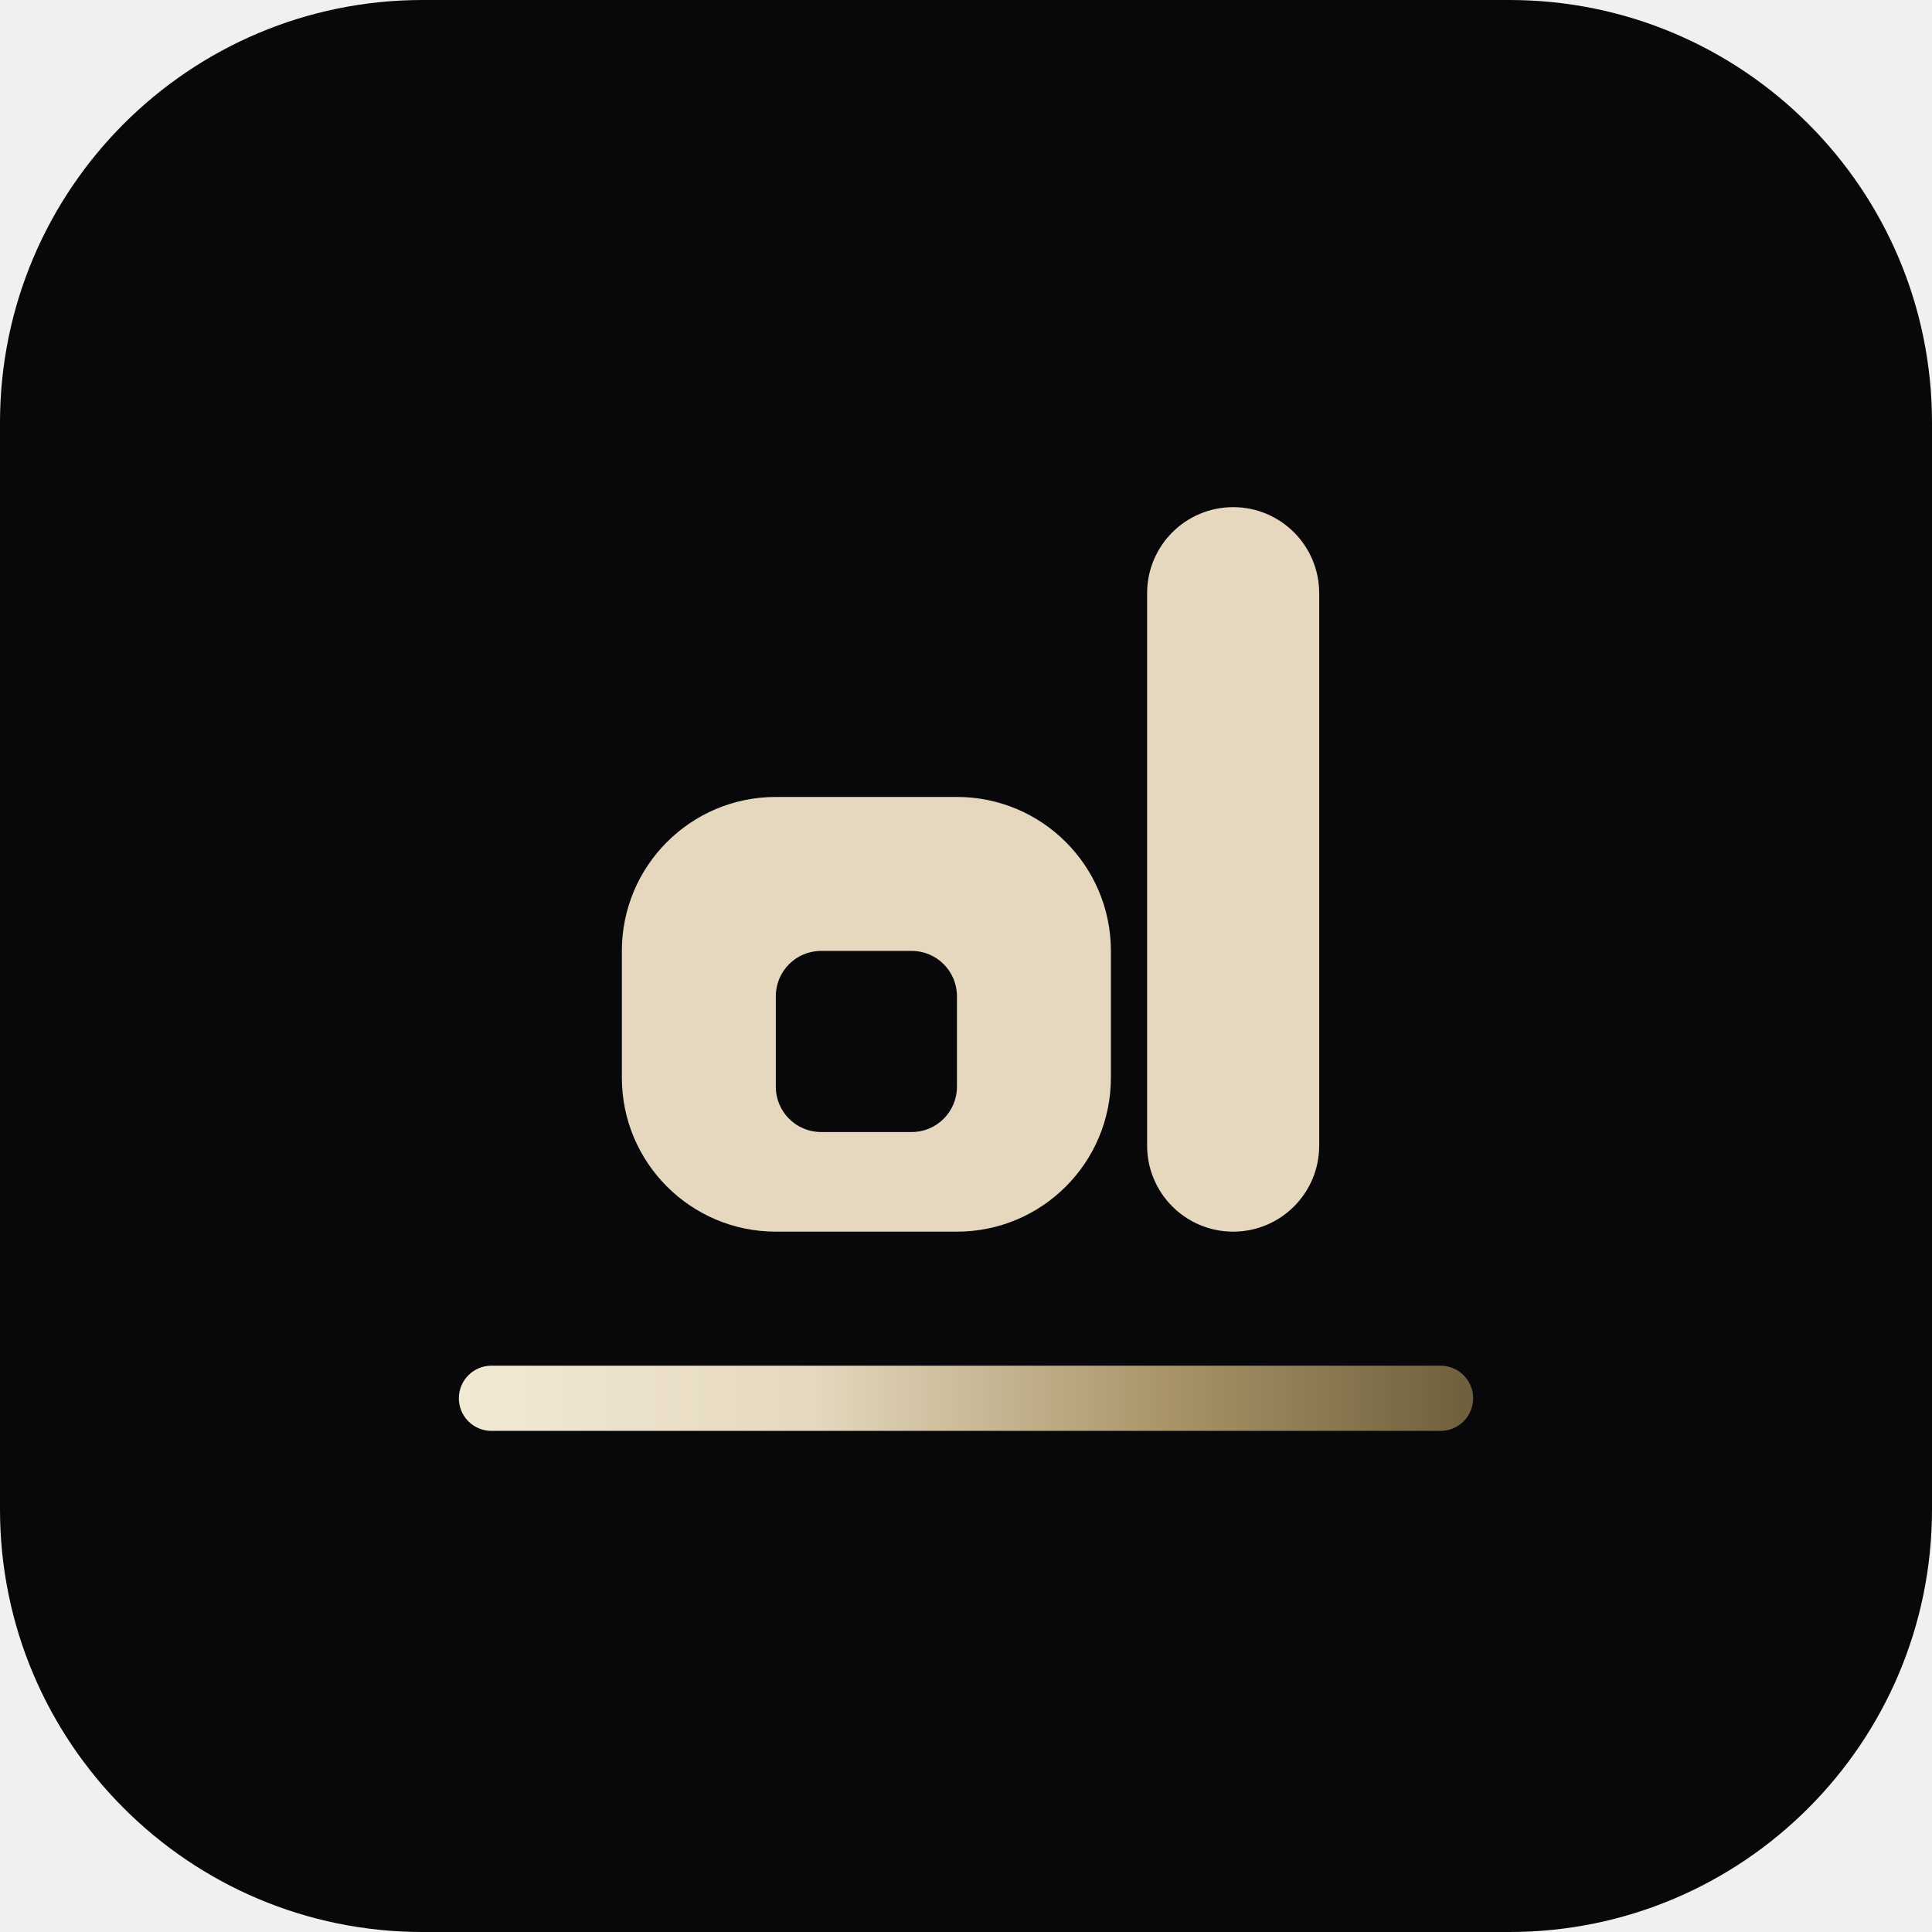
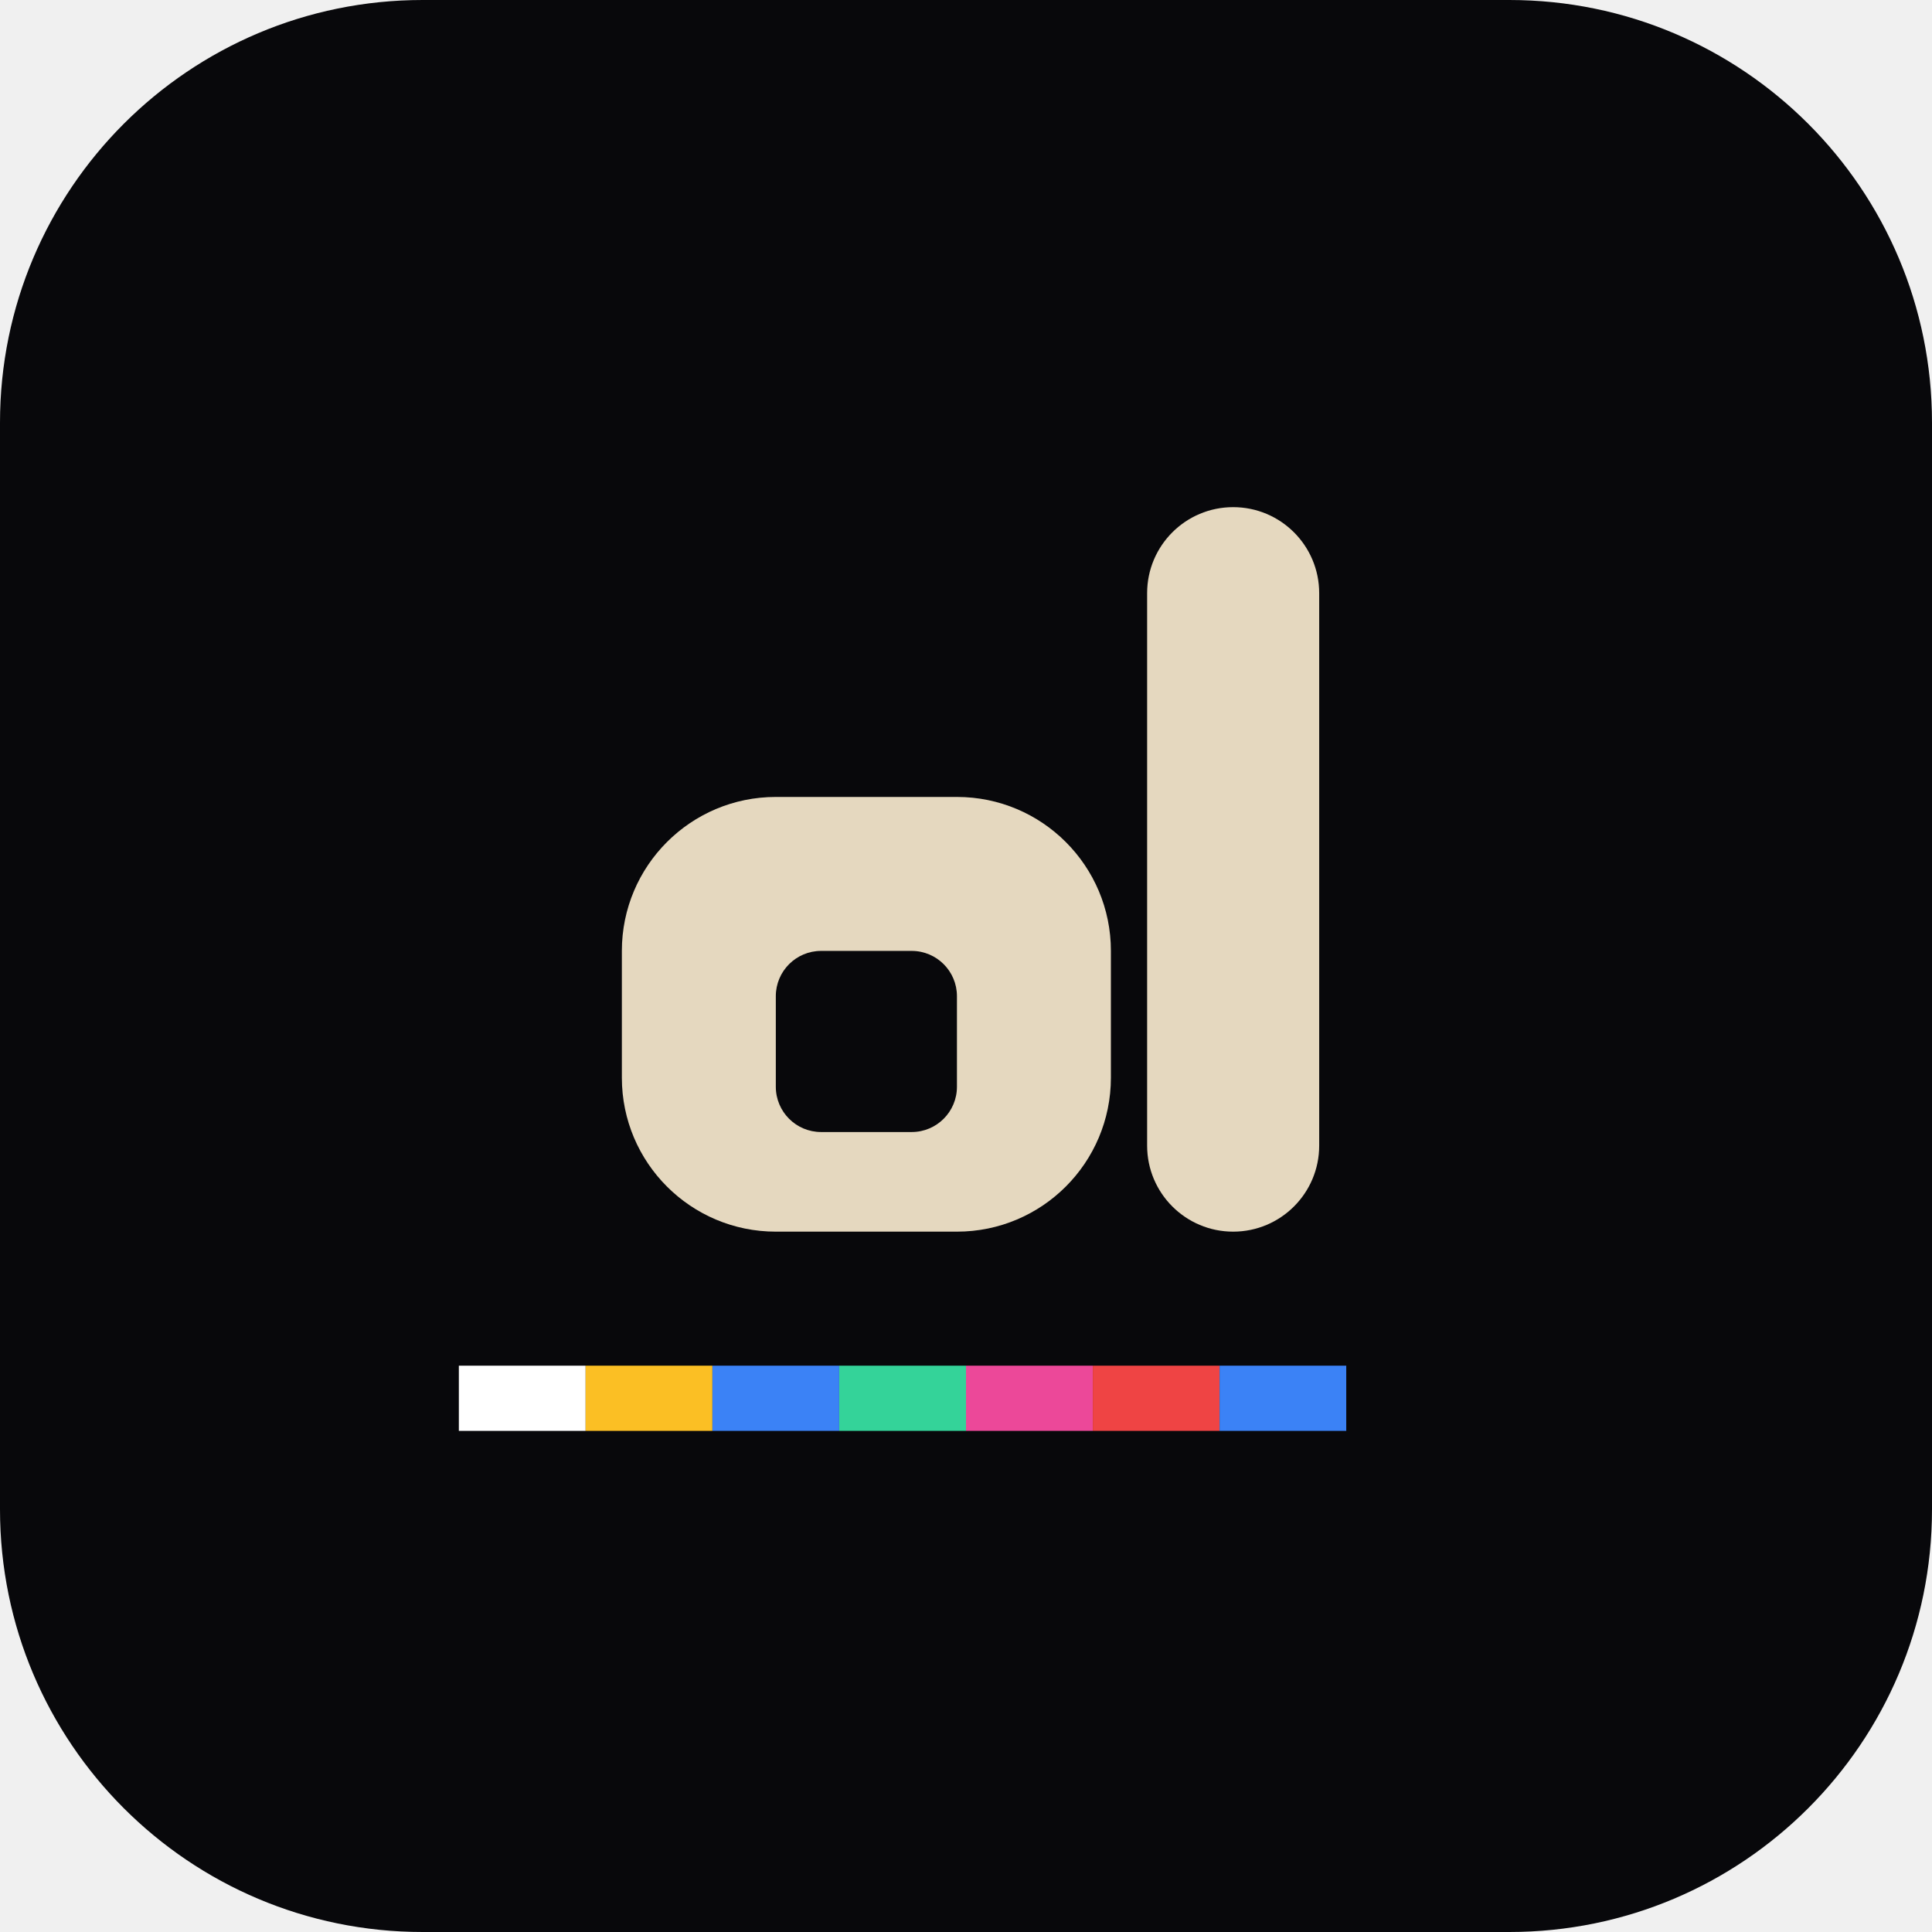
<svg xmlns="http://www.w3.org/2000/svg" width="32" height="32" viewBox="0 0 32 32" fill="none">
-   <defs>
-     <linearGradient id="hg" x1="0" y1="0" x2="1" y2="0">
-       <stop offset="0" stop-color="#F2E9D5" />
-       <stop offset="0.35" stop-color="#E5D8BF" />
-       <stop offset="0.7" stop-color="#A89467" />
-       <stop offset="1" stop-color="#6E5F3C" />
-     </linearGradient>
-   </defs>
  <rect width="32" height="32" rx="7" fill="#08080b" />
  <g transform="translate(2.8,0.6) scale(0.3)">
    <rect x="25" y="42" width="27" height="24" rx="8.5" fill="#E5D8BF" />
    <rect x="33.5" y="50.5" width="10" height="10" rx="2.5" fill="#08080b" />
    <rect x="54" y="26" width="9.5" height="40" rx="4.75" fill="#E5D8BF" />
-     <rect x="16" y="73.4" width="56" height="3.6" rx="1.8" fill="url(#hg)" />
+     <rect x="16" y="73.4" width="7" height="3.6" fill="#FFFFFF" />
+     <rect x="23" y="73.4" width="7" height="3.6" fill="#FBBF24" />
+     <rect x="30" y="73.4" width="7" height="3.6" fill="#3B82F6" />
+     <rect x="37" y="73.4" width="7" height="3.6" fill="#34D399" />
+     <rect x="44" y="73.4" width="7" height="3.6" fill="#EC4899" />
+     <rect x="51" y="73.4" width="7" height="3.6" fill="#EF4444" />
+     <rect x="58" y="73.4" width="7" height="3.6" fill="#3B82F6" />
+     <rect x="65" y="73.4" width="7" height="3.6" fill="#08080B" />
  </g>
</svg>
